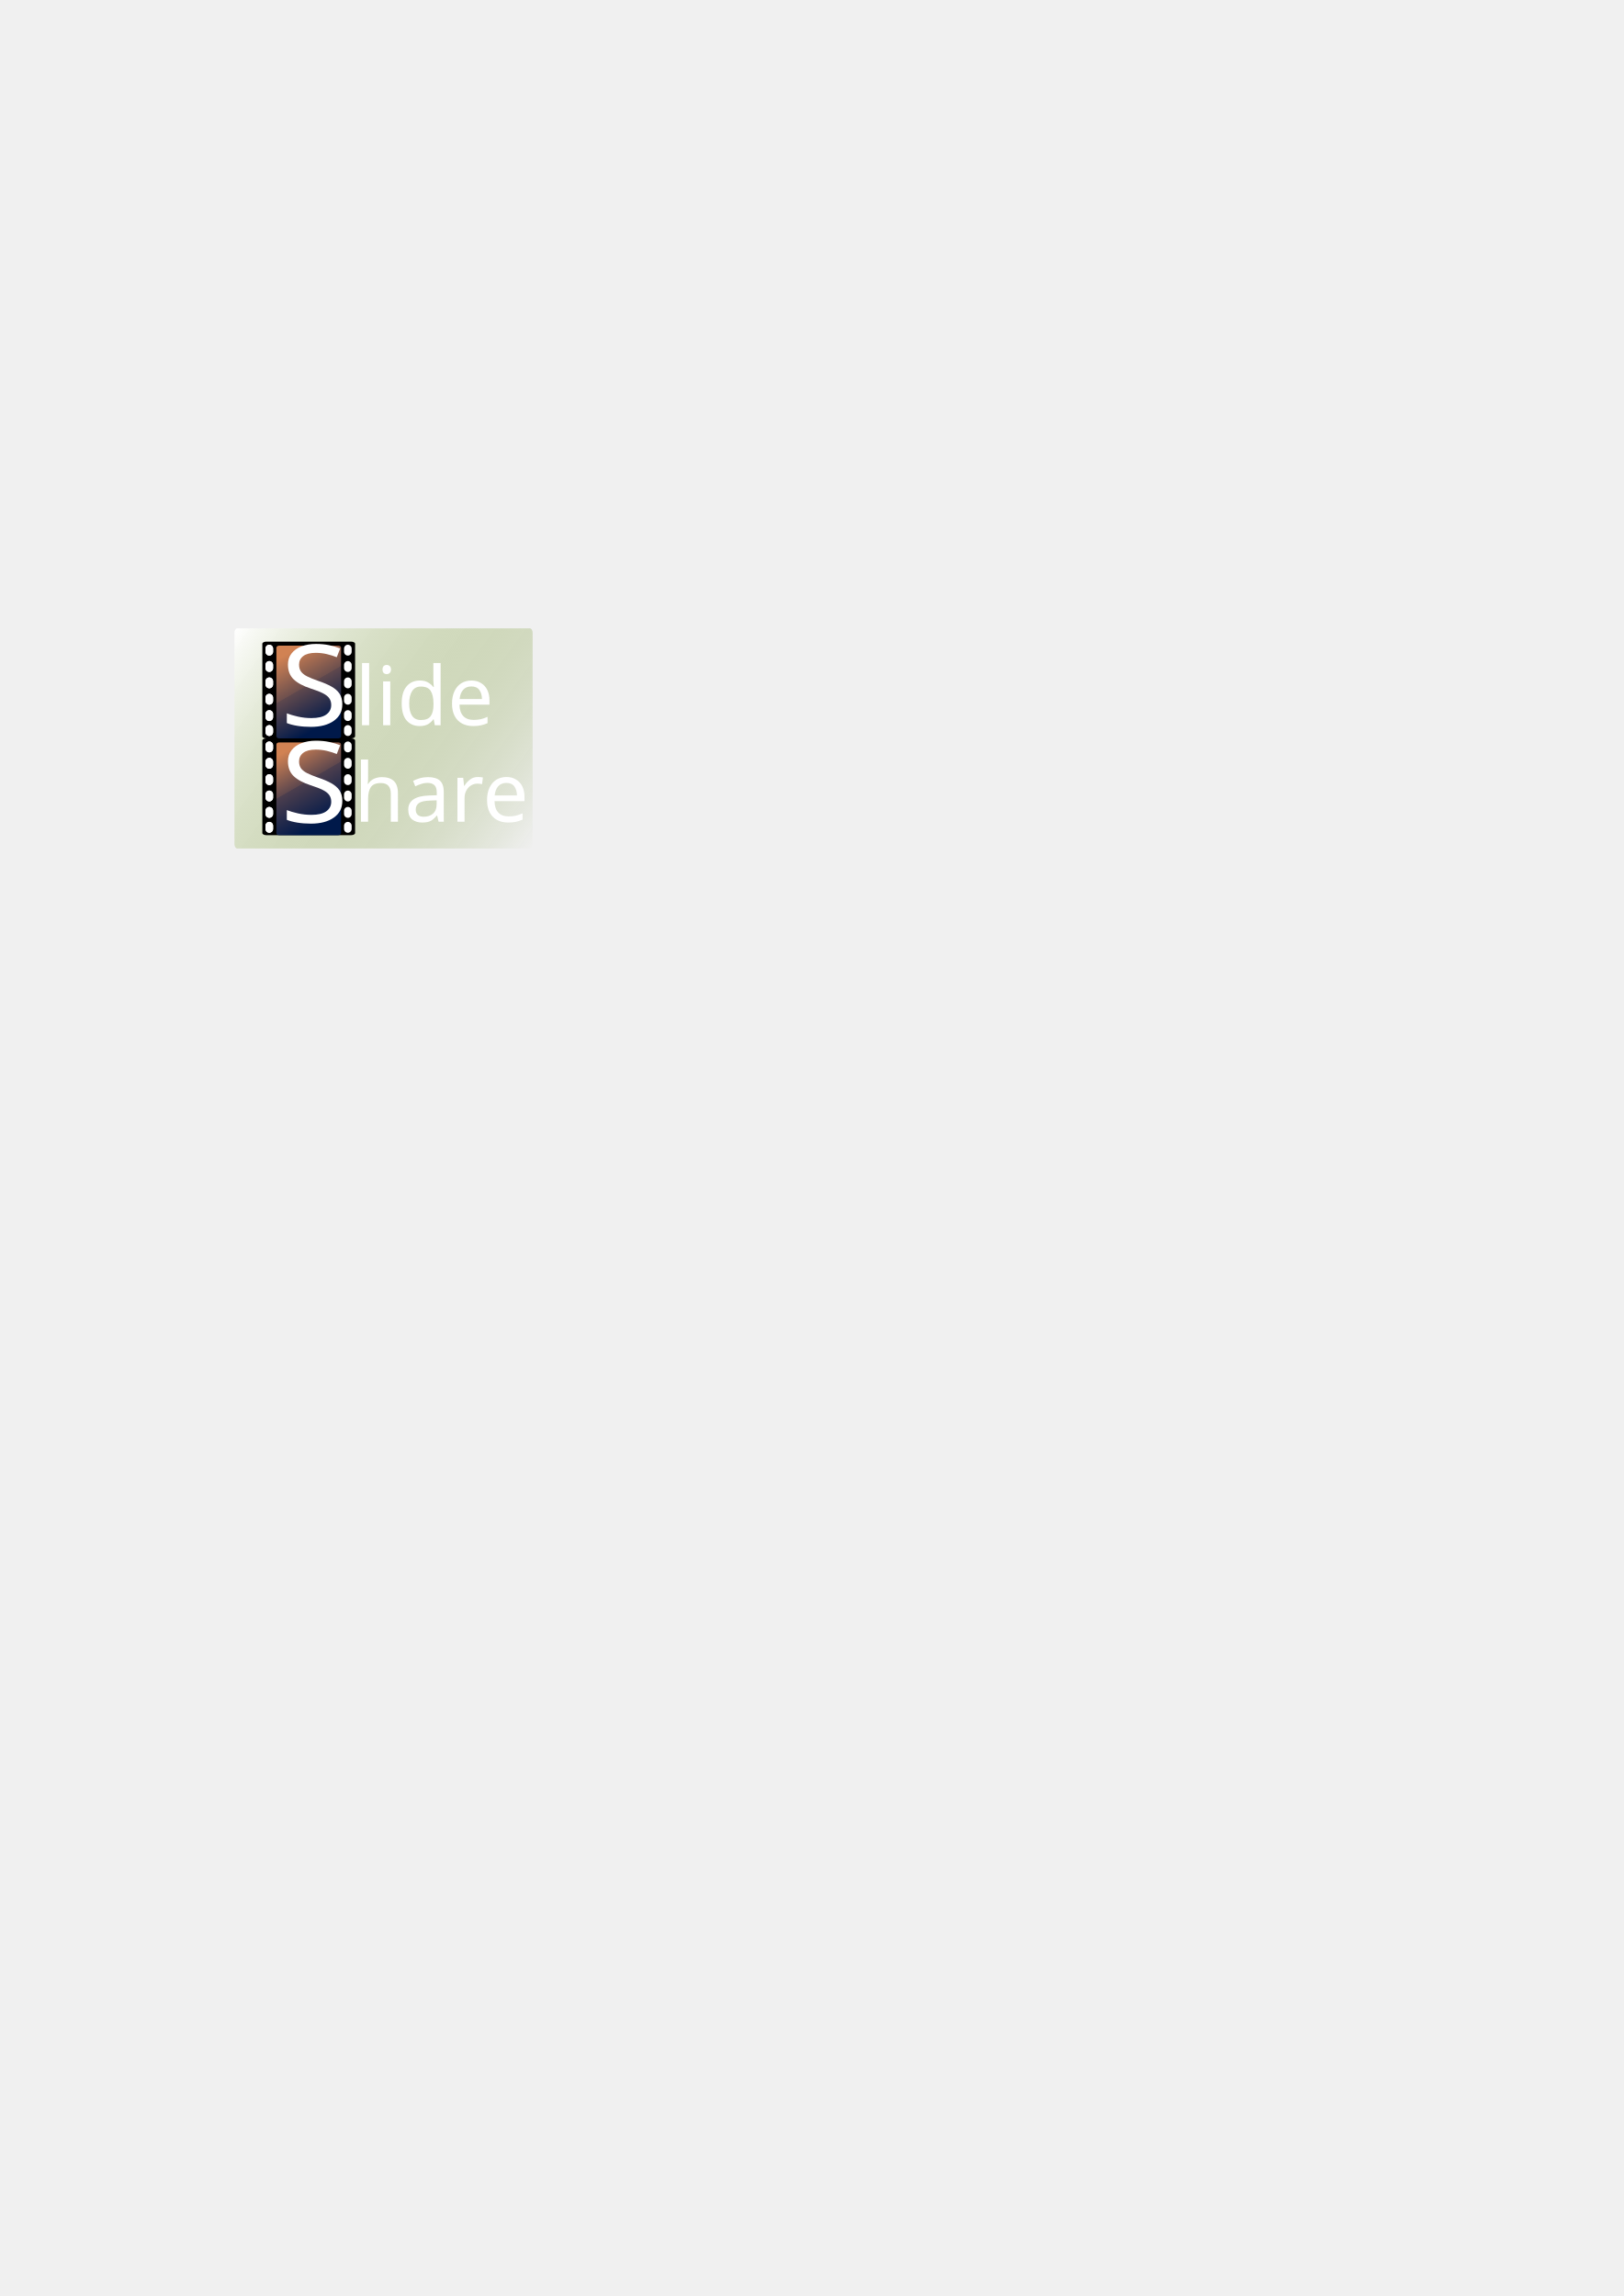
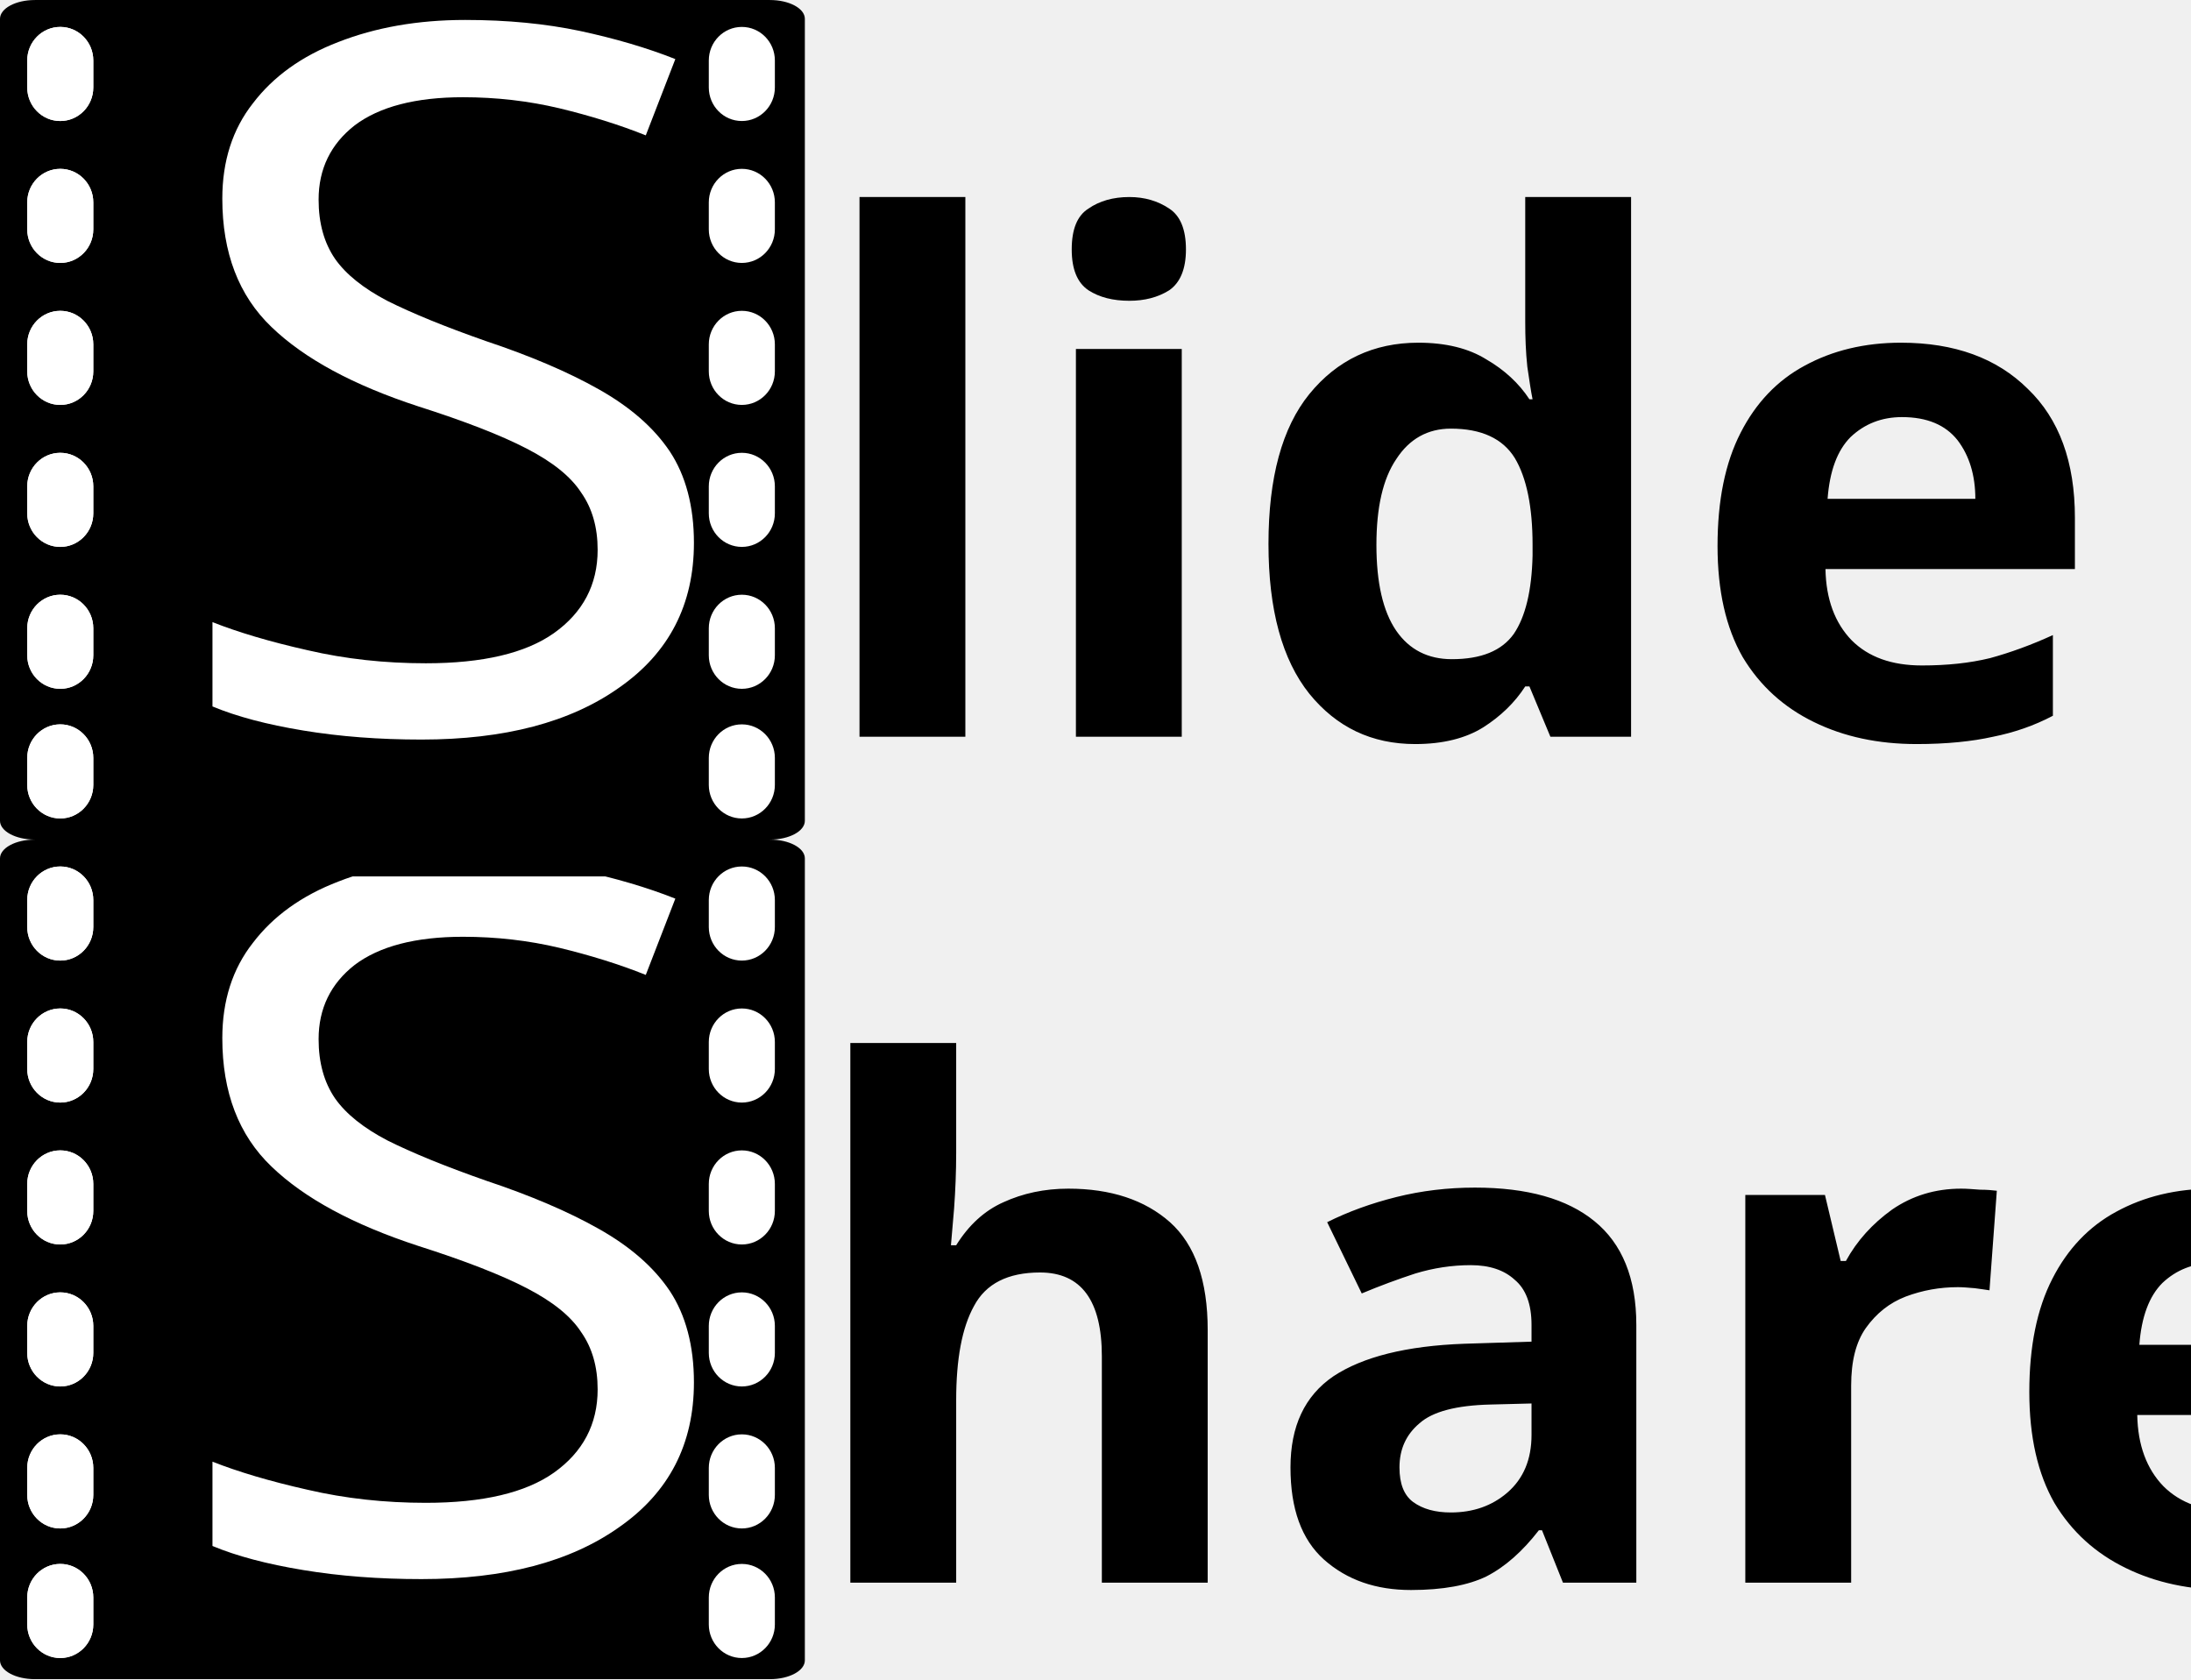
- <svg xmlns="http://www.w3.org/2000/svg" xmlns:xlink="http://www.w3.org/1999/xlink" width="210mm" height="297mm" viewBox="0 0 210 297" version="1.1" id="svg5">
+ <svg xmlns="http://www.w3.org/2000/svg" xmlns:xlink="http://www.w3.org/1999/xlink" width="32.667mm" height="25.036mm" viewBox="0 0 32.667 25.036" version="1.1" id="svg5">
  <defs id="defs2">
    <linearGradient id="linearGradient11600">
      <stop style="stop-color:#000000;stop-opacity:1;" offset="0" id="stop11596" />
      <stop style="stop-color:#000000;stop-opacity:0;" offset="1" id="stop11598" />
    </linearGradient>
-     <linearGradient id="linearGradient11512">
-       <stop style="stop-color:#ffffff;stop-opacity:1;" offset="0" id="stop11508" />
-       <stop style="stop-color:#618511;stop-opacity:0" offset="1" id="stop11510" />
-     </linearGradient>
-     <linearGradient id="linearGradient9078">
-       <stop style="stop-color:#d18253;stop-opacity:1" offset="0" id="stop9074" />
-       <stop style="stop-color:#5f484e;stop-opacity:1;" offset="0.456" id="stop9080" />
-       <stop style="stop-color:#4c3e4d;stop-opacity:1;" offset="0.463" id="stop9082" />
-       <stop style="stop-color:#00194a;stop-opacity:1" offset="1" id="stop9076" />
-     </linearGradient>
-     <linearGradient id="linearGradient1290">
-       <stop style="stop-color:#d18253;stop-opacity:1" offset="0" id="stop1286" />
-       <stop style="stop-color:#6e504e;stop-opacity:1;" offset="0.47" id="stop9220" />
-       <stop style="stop-color:#5f484d;stop-opacity:1;" offset="0.476" id="stop9222" />
-       <stop style="stop-color:#00194a;stop-opacity:1" offset="1" id="stop1288" />
-     </linearGradient>
-     <linearGradient xlink:href="#linearGradient9078" id="linearGradient1292" x1="39.473" y1="68.496" x2="44.602" y2="77.384" gradientUnits="userSpaceOnUse" />
-     <linearGradient xlink:href="#linearGradient1290" id="linearGradient8512" gradientUnits="userSpaceOnUse" x1="39.473" y1="68.496" x2="44.602" y2="77.384" gradientTransform="translate(-6.7939453e-7,-12.51816)" />
-     <linearGradient xlink:href="#linearGradient11512" id="linearGradient11514" x1="30.322" y1="81.279" x2="68.888" y2="109.753" gradientUnits="userSpaceOnUse" />
    <linearGradient xlink:href="#linearGradient11600" id="linearGradient11602" x1="49.166" y1="61.49" x2="64.322" y2="61.49" gradientUnits="userSpaceOnUse" />
  </defs>
-   <g id="layer1">
-     <rect style="fill:url(#linearGradient11514);fill-opacity:1;stroke-width:0.362;stroke-miterlimit:4;stroke-dasharray:none" id="rect10930" width="38.565" height="28.475" x="30.322" y="81.279" rx="0.361" ry="0.577" />
+   <g id="layer1" transform="translate(-33.92795,-82.99763)">
    <g id="g11133" transform="translate(-2.386052,28.61902)">
      <rect style="fill:#000000;fill-opacity:1;stroke-width:1.5" id="rect1032" width="12" height="12.518" x="36.314" y="66.897" rx="0.52" ry="0.28" />
-       <rect style="fill:url(#linearGradient1292);fill-opacity:1;stroke-width:1.226" id="rect1032-1" width="8.364" height="12" x="38.132" y="67.415" rx="0.363" ry="0.268" />
+       <rect style="fill:#000000;fill-opacity:1;stroke-width:1.226" id="rect1032-1" width="8.364" height="12" x="38.132" y="67.415" rx="0.363" ry="0.268" />
      <text xml:space="preserve" style="font-style:normal;font-variant:normal;font-weight:normal;font-stretch:normal;font-size:15.255px;line-height:1.25;font-family:Calibri;-inkscape-font-specification:Calibri;fill:#ffffff;fill-opacity:1;stroke-width:0.382;stroke-miterlimit:4;stroke-dasharray:none" x="37.032" y="81.205" id="text2728" transform="scale(1.044147,0.9577194)">
        <tspan id="tspan2726" style="font-style:normal;font-variant:normal;font-weight:normal;font-stretch:normal;font-family:Calibri;-inkscape-font-specification:Calibri;fill:#ffffff;fill-opacity:1;stroke-width:0.382;stroke-miterlimit:4;stroke-dasharray:none" x="37.032" y="81.205">S</tspan>
      </text>
      <rect style="fill:#ffffff;fill-opacity:1;stroke-width:0.396;stroke-miterlimit:4;stroke-dasharray:none" id="rect8191" width="0.985" height="1.403" x="36.72" y="77.697" rx="0.5" ry="0.5" />
      <rect style="fill:#ffffff;fill-opacity:1;stroke-width:0.396;stroke-miterlimit:4;stroke-dasharray:none" id="rect8191-9" width="0.985" height="1.403" x="36.72" y="75.765" rx="0.5" ry="0.5" />
      <rect style="fill:#ffffff;fill-opacity:1;stroke-width:0.396;stroke-miterlimit:4;stroke-dasharray:none" id="rect8349" width="0.985" height="1.403" x="36.72" y="73.648" rx="0.5" ry="0.5" />
      <rect style="fill:#ffffff;fill-opacity:1;stroke-width:0.396;stroke-miterlimit:4;stroke-dasharray:none" id="rect8351" width="0.985" height="1.403" x="36.72" y="71.531" rx="0.5" ry="0.5" />
      <rect style="fill:#ffffff;fill-opacity:1;stroke-width:0.396;stroke-miterlimit:4;stroke-dasharray:none" id="rect8353" width="0.985" height="1.403" x="36.72" y="69.415" rx="0.5" ry="0.5" />
      <rect style="fill:#ffffff;fill-opacity:1;stroke-width:0.396;stroke-miterlimit:4;stroke-dasharray:none" id="rect8355" width="0.985" height="1.403" x="36.72" y="67.298" rx="0.5" ry="0.5" />
      <rect style="fill:#ffffff;fill-opacity:1;stroke-width:0.396;stroke-miterlimit:4;stroke-dasharray:none" id="rect8357" width="0.985" height="1.403" x="36.72" y="77.697" rx="0.5" ry="0.5" />
      <rect style="fill:#ffffff;fill-opacity:1;stroke-width:0.396;stroke-miterlimit:4;stroke-dasharray:none" id="rect8359" width="0.985" height="1.403" x="36.72" y="75.765" rx="0.5" ry="0.5" />
      <rect style="fill:#ffffff;fill-opacity:1;stroke-width:0.396;stroke-miterlimit:4;stroke-dasharray:none" id="rect8361" width="0.985" height="1.403" x="36.72" y="73.648" rx="0.5" ry="0.5" />
      <rect style="fill:#ffffff;fill-opacity:1;stroke-width:0.396;stroke-miterlimit:4;stroke-dasharray:none" id="rect8363" width="0.985" height="1.403" x="36.72" y="71.531" rx="0.5" ry="0.5" />
      <rect style="fill:#ffffff;fill-opacity:1;stroke-width:0.396;stroke-miterlimit:4;stroke-dasharray:none" id="rect8365" width="0.985" height="1.403" x="36.72" y="69.415" rx="0.5" ry="0.5" />
      <rect style="fill:#ffffff;fill-opacity:1;stroke-width:0.396;stroke-miterlimit:4;stroke-dasharray:none" id="rect8367" width="0.985" height="1.403" x="36.72" y="67.298" rx="0.5" ry="0.5" />
      <rect style="fill:#ffffff;fill-opacity:1;stroke-width:0.396;stroke-miterlimit:4;stroke-dasharray:none" id="rect8369" width="0.985" height="1.403" x="46.882" y="77.697" rx="0.5" ry="0.5" />
      <rect style="fill:#ffffff;fill-opacity:1;stroke-width:0.396;stroke-miterlimit:4;stroke-dasharray:none" id="rect8371" width="0.985" height="1.403" x="46.882" y="75.765" rx="0.5" ry="0.5" />
      <rect style="fill:#ffffff;fill-opacity:1;stroke-width:0.396;stroke-miterlimit:4;stroke-dasharray:none" id="rect8373" width="0.985" height="1.403" x="46.882" y="73.648" rx="0.5" ry="0.5" />
      <rect style="fill:#ffffff;fill-opacity:1;stroke-width:0.396;stroke-miterlimit:4;stroke-dasharray:none" id="rect8375" width="0.985" height="1.403" x="46.882" y="71.531" rx="0.5" ry="0.5" />
      <rect style="fill:#ffffff;fill-opacity:1;stroke-width:0.396;stroke-miterlimit:4;stroke-dasharray:none" id="rect8377" width="0.985" height="1.403" x="46.882" y="69.415" rx="0.5" ry="0.5" />
      <rect style="fill:#ffffff;fill-opacity:1;stroke-width:0.396;stroke-miterlimit:4;stroke-dasharray:none" id="rect8379" width="0.985" height="1.403" x="46.882" y="67.298" rx="0.5" ry="0.5" />
      <rect style="fill:#000000;fill-opacity:1;stroke-width:1.5" id="rect1032-4" width="12" height="12.518" x="36.314" y="54.379" rx="0.52" ry="0.28" />
-       <rect style="fill:url(#linearGradient8512);fill-opacity:1;stroke-width:1.226" id="rect1032-1-4" width="8.364" height="12" x="38.132" y="54.897" rx="0.363" ry="0.268" />
+       <rect style="fill:#000000;fill-opacity:1;stroke-width:1.226" id="rect1032-1-4" width="8.364" height="12" x="38.132" y="54.897" rx="0.363" ry="0.268" />
      <text xml:space="preserve" style="font-style:normal;font-variant:normal;font-weight:normal;font-stretch:normal;font-size:15.255px;line-height:1.25;font-family:Calibri;-inkscape-font-specification:Calibri;fill:#ffffff;fill-opacity:1;stroke-width:0.382;stroke-miterlimit:4;stroke-dasharray:none" x="37.032" y="68.134" id="text2728-4" transform="scale(1.044147,0.9577194)">
        <tspan id="tspan2726-5" style="font-style:normal;font-variant:normal;font-weight:normal;font-stretch:normal;font-family:Calibri;-inkscape-font-specification:Calibri;fill:#ffffff;fill-opacity:1;stroke-width:0.382;stroke-miterlimit:4;stroke-dasharray:none" x="37.032" y="68.134">S</tspan>
      </text>
      <rect style="fill:#ffffff;fill-opacity:1;stroke-width:0.396;stroke-miterlimit:4;stroke-dasharray:none" id="rect8191-7" width="0.985" height="1.403" x="36.72" y="65.179" rx="0.5" ry="0.5" />
      <rect style="fill:#ffffff;fill-opacity:1;stroke-width:0.396;stroke-miterlimit:4;stroke-dasharray:none" id="rect8191-9-3" width="0.985" height="1.403" x="36.72" y="63.246" rx="0.5" ry="0.5" />
      <rect style="fill:#ffffff;fill-opacity:1;stroke-width:0.396;stroke-miterlimit:4;stroke-dasharray:none" id="rect8349-9" width="0.985" height="1.403" x="36.72" y="61.13" rx="0.5" ry="0.5" />
      <rect style="fill:#ffffff;fill-opacity:1;stroke-width:0.396;stroke-miterlimit:4;stroke-dasharray:none" id="rect8351-4" width="0.985" height="1.403" x="36.72" y="59.013" rx="0.5" ry="0.5" />
      <rect style="fill:#ffffff;fill-opacity:1;stroke-width:0.396;stroke-miterlimit:4;stroke-dasharray:none" id="rect8353-7" width="0.985" height="1.403" x="36.72" y="56.896" rx="0.5" ry="0.5" />
      <rect style="fill:#ffffff;fill-opacity:1;stroke-width:0.396;stroke-miterlimit:4;stroke-dasharray:none" id="rect8355-2" width="0.985" height="1.403" x="36.72" y="54.78" rx="0.5" ry="0.5" />
      <rect style="fill:#ffffff;fill-opacity:1;stroke-width:0.396;stroke-miterlimit:4;stroke-dasharray:none" id="rect8357-5" width="0.985" height="1.403" x="36.72" y="65.179" rx="0.5" ry="0.5" />
      <rect style="fill:#ffffff;fill-opacity:1;stroke-width:0.396;stroke-miterlimit:4;stroke-dasharray:none" id="rect8359-4" width="0.985" height="1.403" x="36.72" y="63.246" rx="0.5" ry="0.5" />
      <rect style="fill:#ffffff;fill-opacity:1;stroke-width:0.396;stroke-miterlimit:4;stroke-dasharray:none" id="rect8361-0" width="0.985" height="1.403" x="36.72" y="61.13" rx="0.5" ry="0.5" />
      <rect style="fill:#ffffff;fill-opacity:1;stroke-width:0.396;stroke-miterlimit:4;stroke-dasharray:none" id="rect8363-2" width="0.985" height="1.403" x="36.72" y="59.013" rx="0.5" ry="0.5" />
      <rect style="fill:#ffffff;fill-opacity:1;stroke-width:0.396;stroke-miterlimit:4;stroke-dasharray:none" id="rect8365-1" width="0.985" height="1.403" x="36.72" y="56.896" rx="0.5" ry="0.5" />
      <rect style="fill:#ffffff;fill-opacity:1;stroke-width:0.396;stroke-miterlimit:4;stroke-dasharray:none" id="rect8367-8" width="0.985" height="1.403" x="36.72" y="54.78" rx="0.5" ry="0.5" />
+       <rect style="fill:#000000;fill-opacity:1;stroke-width:1.623" id="rect4764" width="8.407" height="0.594" x="38.261" y="66.852" />
      <rect style="fill:#ffffff;fill-opacity:1;stroke-width:0.396;stroke-miterlimit:4;stroke-dasharray:none" id="rect8369-3" width="0.985" height="1.403" x="46.882" y="65.179" rx="0.5" ry="0.5" />
      <rect style="fill:#ffffff;fill-opacity:1;stroke-width:0.396;stroke-miterlimit:4;stroke-dasharray:none" id="rect8371-5" width="0.985" height="1.403" x="46.882" y="63.246" rx="0.5" ry="0.5" />
      <rect style="fill:#ffffff;fill-opacity:1;stroke-width:0.396;stroke-miterlimit:4;stroke-dasharray:none" id="rect8373-8" width="0.985" height="1.403" x="46.882" y="61.13" rx="0.5" ry="0.5" />
      <rect style="fill:#ffffff;fill-opacity:1;stroke-width:0.396;stroke-miterlimit:4;stroke-dasharray:none" id="rect8375-2" width="0.985" height="1.403" x="46.882" y="59.013" rx="0.5" ry="0.5" />
      <rect style="fill:#ffffff;fill-opacity:1;stroke-width:0.396;stroke-miterlimit:4;stroke-dasharray:none" id="rect8377-6" width="0.985" height="1.403" x="46.882" y="56.896" rx="0.5" ry="0.5" />
      <rect style="fill:#ffffff;fill-opacity:1;stroke-width:0.396;stroke-miterlimit:4;stroke-dasharray:none" id="rect8379-2" width="0.985" height="1.403" x="46.882" y="54.78" rx="0.5" ry="0.5" />
-       <text xml:space="preserve" style="font-size:10.583px;line-height:1.25;font-family:'Source Sans Pro';-inkscape-font-specification:'Source Sans Pro';stroke-width:0.265;fill-opacity:1;fill:#ffffff" x="48.299" y="65.194" id="text9622">
-         <tspan id="tspan9620" style="stroke-width:0.265;fill-opacity:1;fill:#ffffff" x="48.299" y="65.194">lide</tspan>
-         <tspan style="stroke-width:0.265;fill-opacity:1;fill:#ffffff" x="48.299" y="78.423" id="tspan9624" />
+       <text xml:space="preserve" style="font-style:normal;font-variant:normal;font-weight:bold;font-stretch:normal;font-size:10.583px;line-height:1.25;font-family:'Source Sans Pro';-inkscape-font-specification:'Source Sans Pro Bold';fill:#000000;fill-opacity:1;stroke-width:0.265" x="48.299" y="65.363" id="text9622">
+         <tspan id="tspan9620" style="font-style:normal;font-variant:normal;font-weight:bold;font-stretch:normal;font-family:'Source Sans Pro';-inkscape-font-specification:'Source Sans Pro Bold';fill:#000000;fill-opacity:1;stroke-width:0.265" x="48.299" y="65.363">lide</tspan>
+         <tspan style="font-style:normal;font-variant:normal;font-weight:bold;font-stretch:normal;font-family:'Source Sans Pro';-inkscape-font-specification:'Source Sans Pro Bold';fill:#000000;fill-opacity:1;stroke-width:0.265" x="48.299" y="78.592" id="tspan9624" />
      </text>
-       <text xml:space="preserve" style="font-size:10.583px;line-height:1.25;font-family:'Source Sans Pro';-inkscape-font-specification:'Source Sans Pro';stroke-width:0.265;fill:#ffffff;fill-opacity:1" x="48.163" y="77.674" id="text10494">
-         <tspan id="tspan10492" style="stroke-width:0.265;fill:#ffffff;fill-opacity:1" x="48.163" y="77.674">hare</tspan>
+       <text xml:space="preserve" style="font-style:normal;font-variant:normal;font-weight:bold;font-stretch:normal;font-size:10.583px;line-height:1.25;font-family:'Source Sans Pro';-inkscape-font-specification:'Source Sans Pro Bold';fill:#000000;fill-opacity:1;stroke-width:0.265" x="48.163" y="77.978" id="text10494">
+         <tspan id="tspan10492" style="font-style:normal;font-variant:normal;font-weight:bold;font-stretch:normal;font-family:'Source Sans Pro';-inkscape-font-specification:'Source Sans Pro Bold';fill:#000000;fill-opacity:1;stroke-width:0.265" x="48.163" y="77.978">hare</tspan>
      </text>
    </g>
  </g>
</svg>
